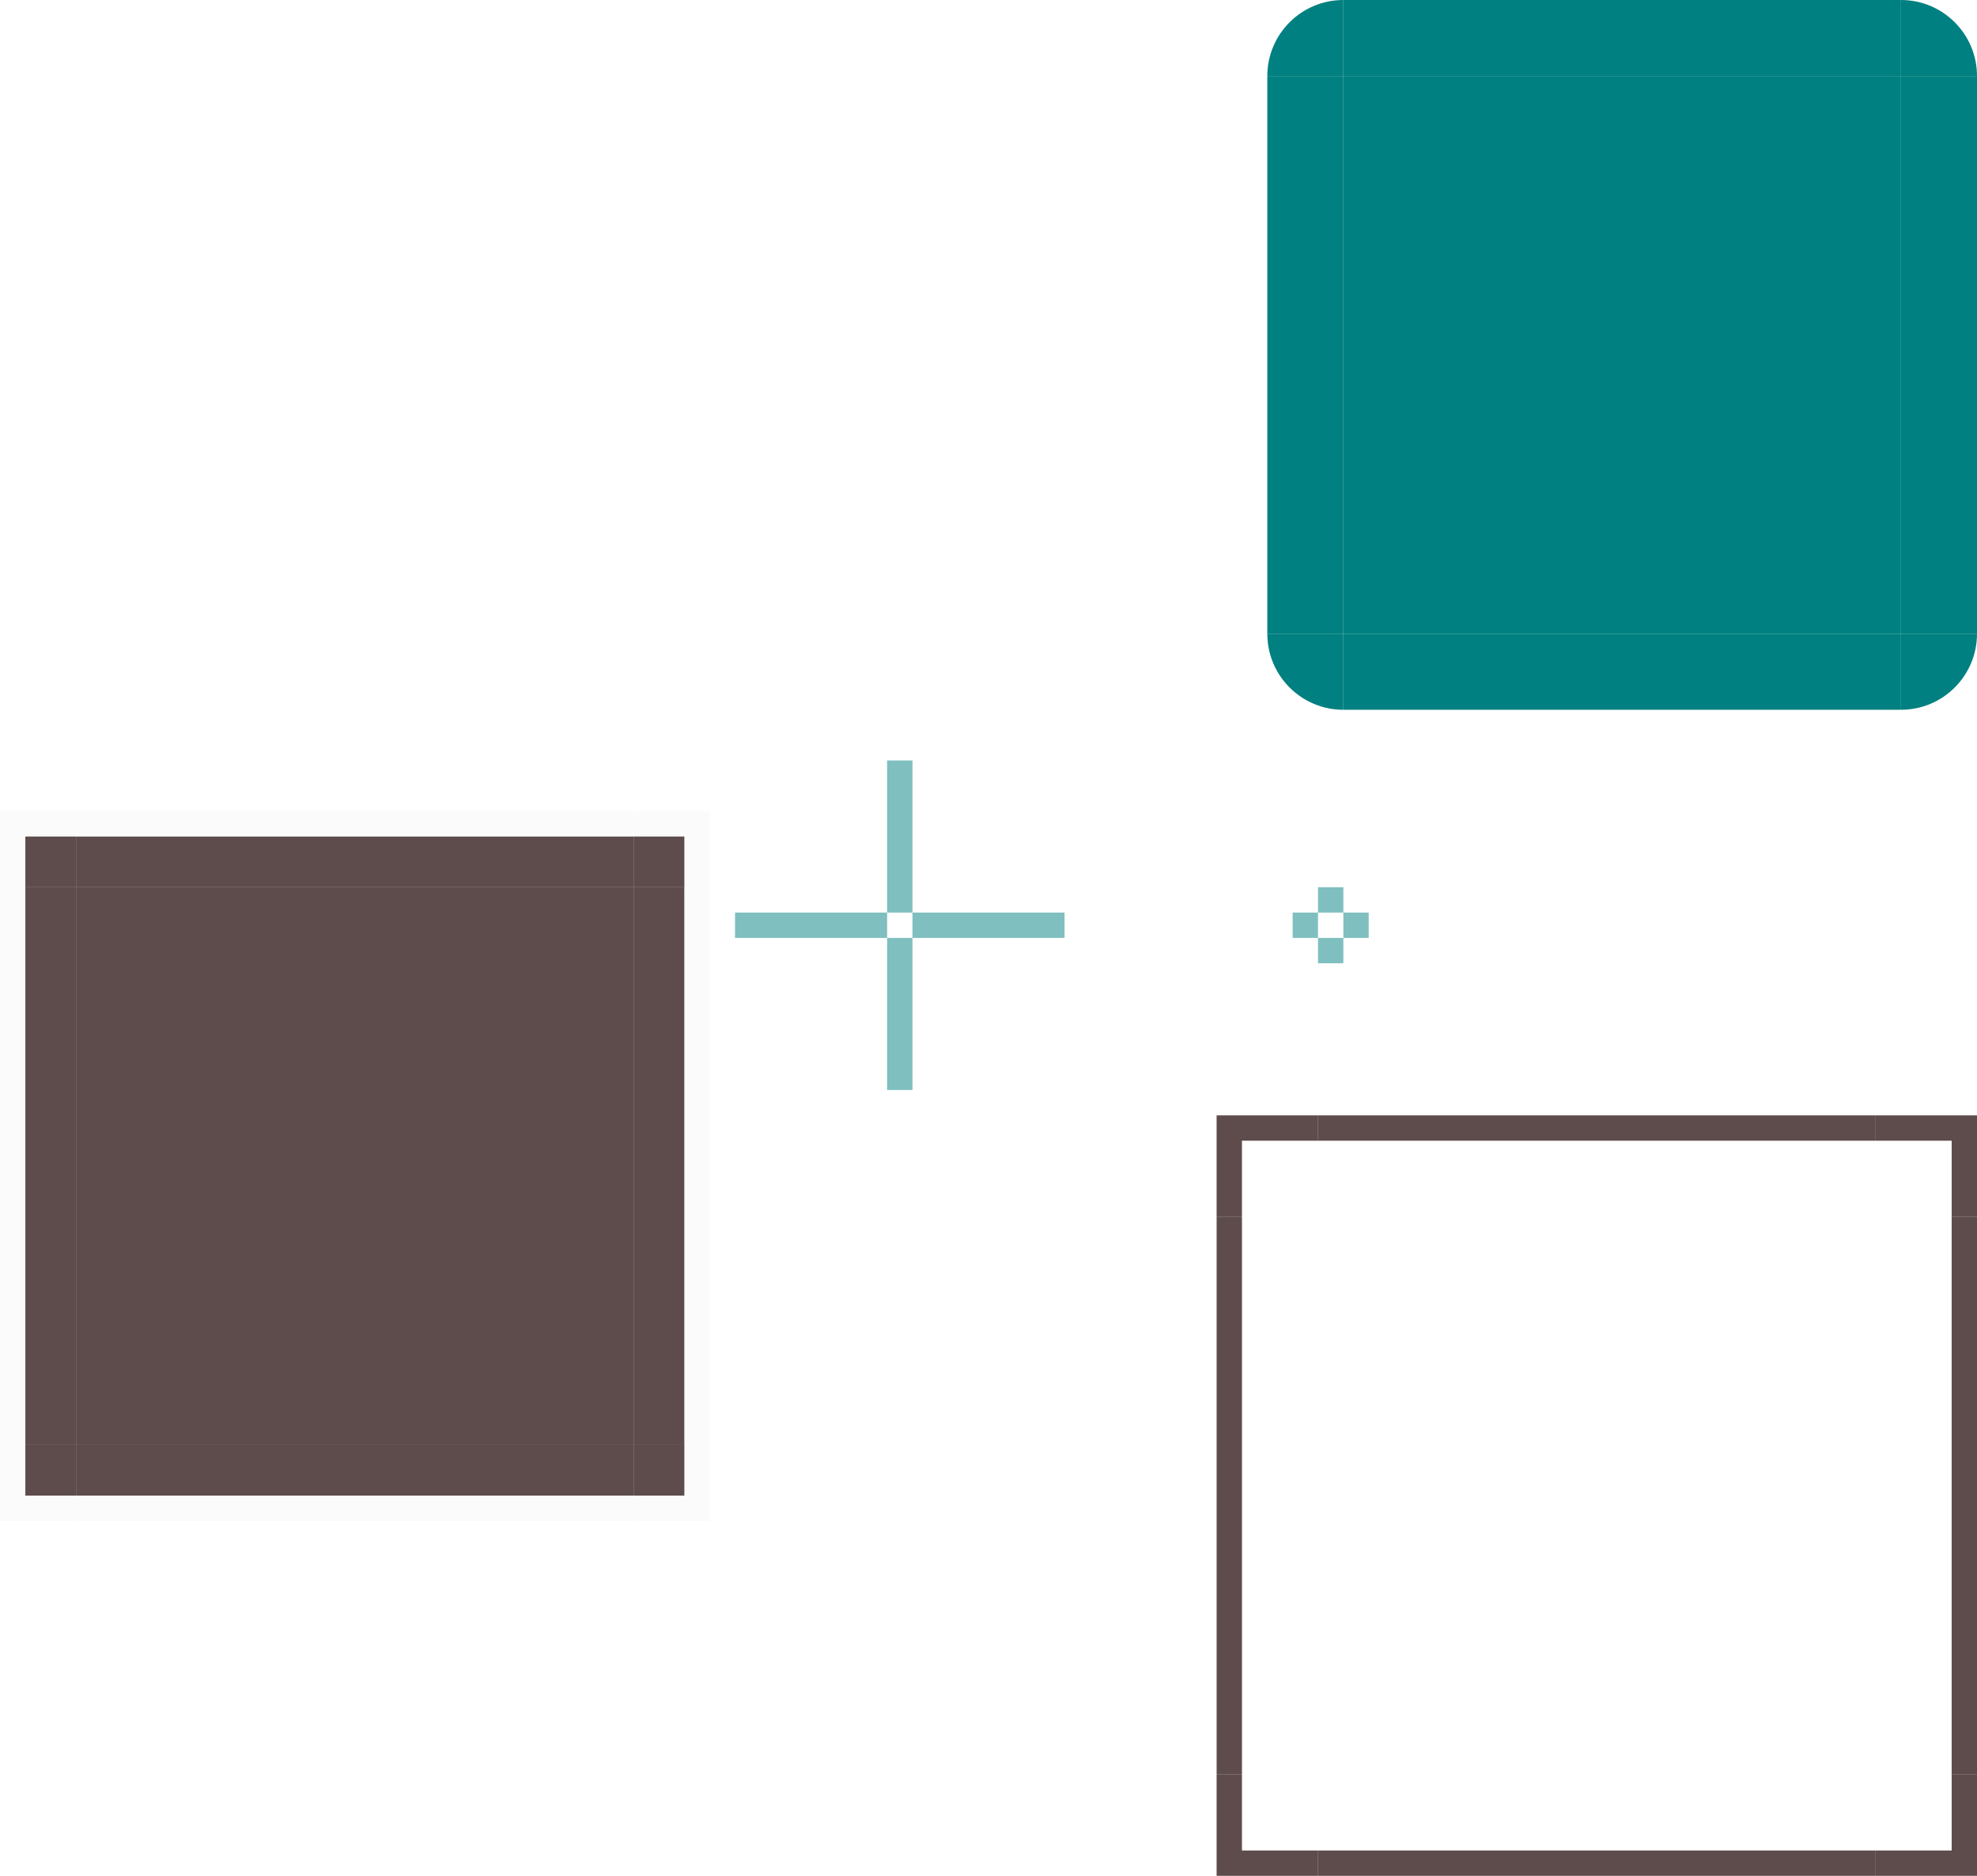
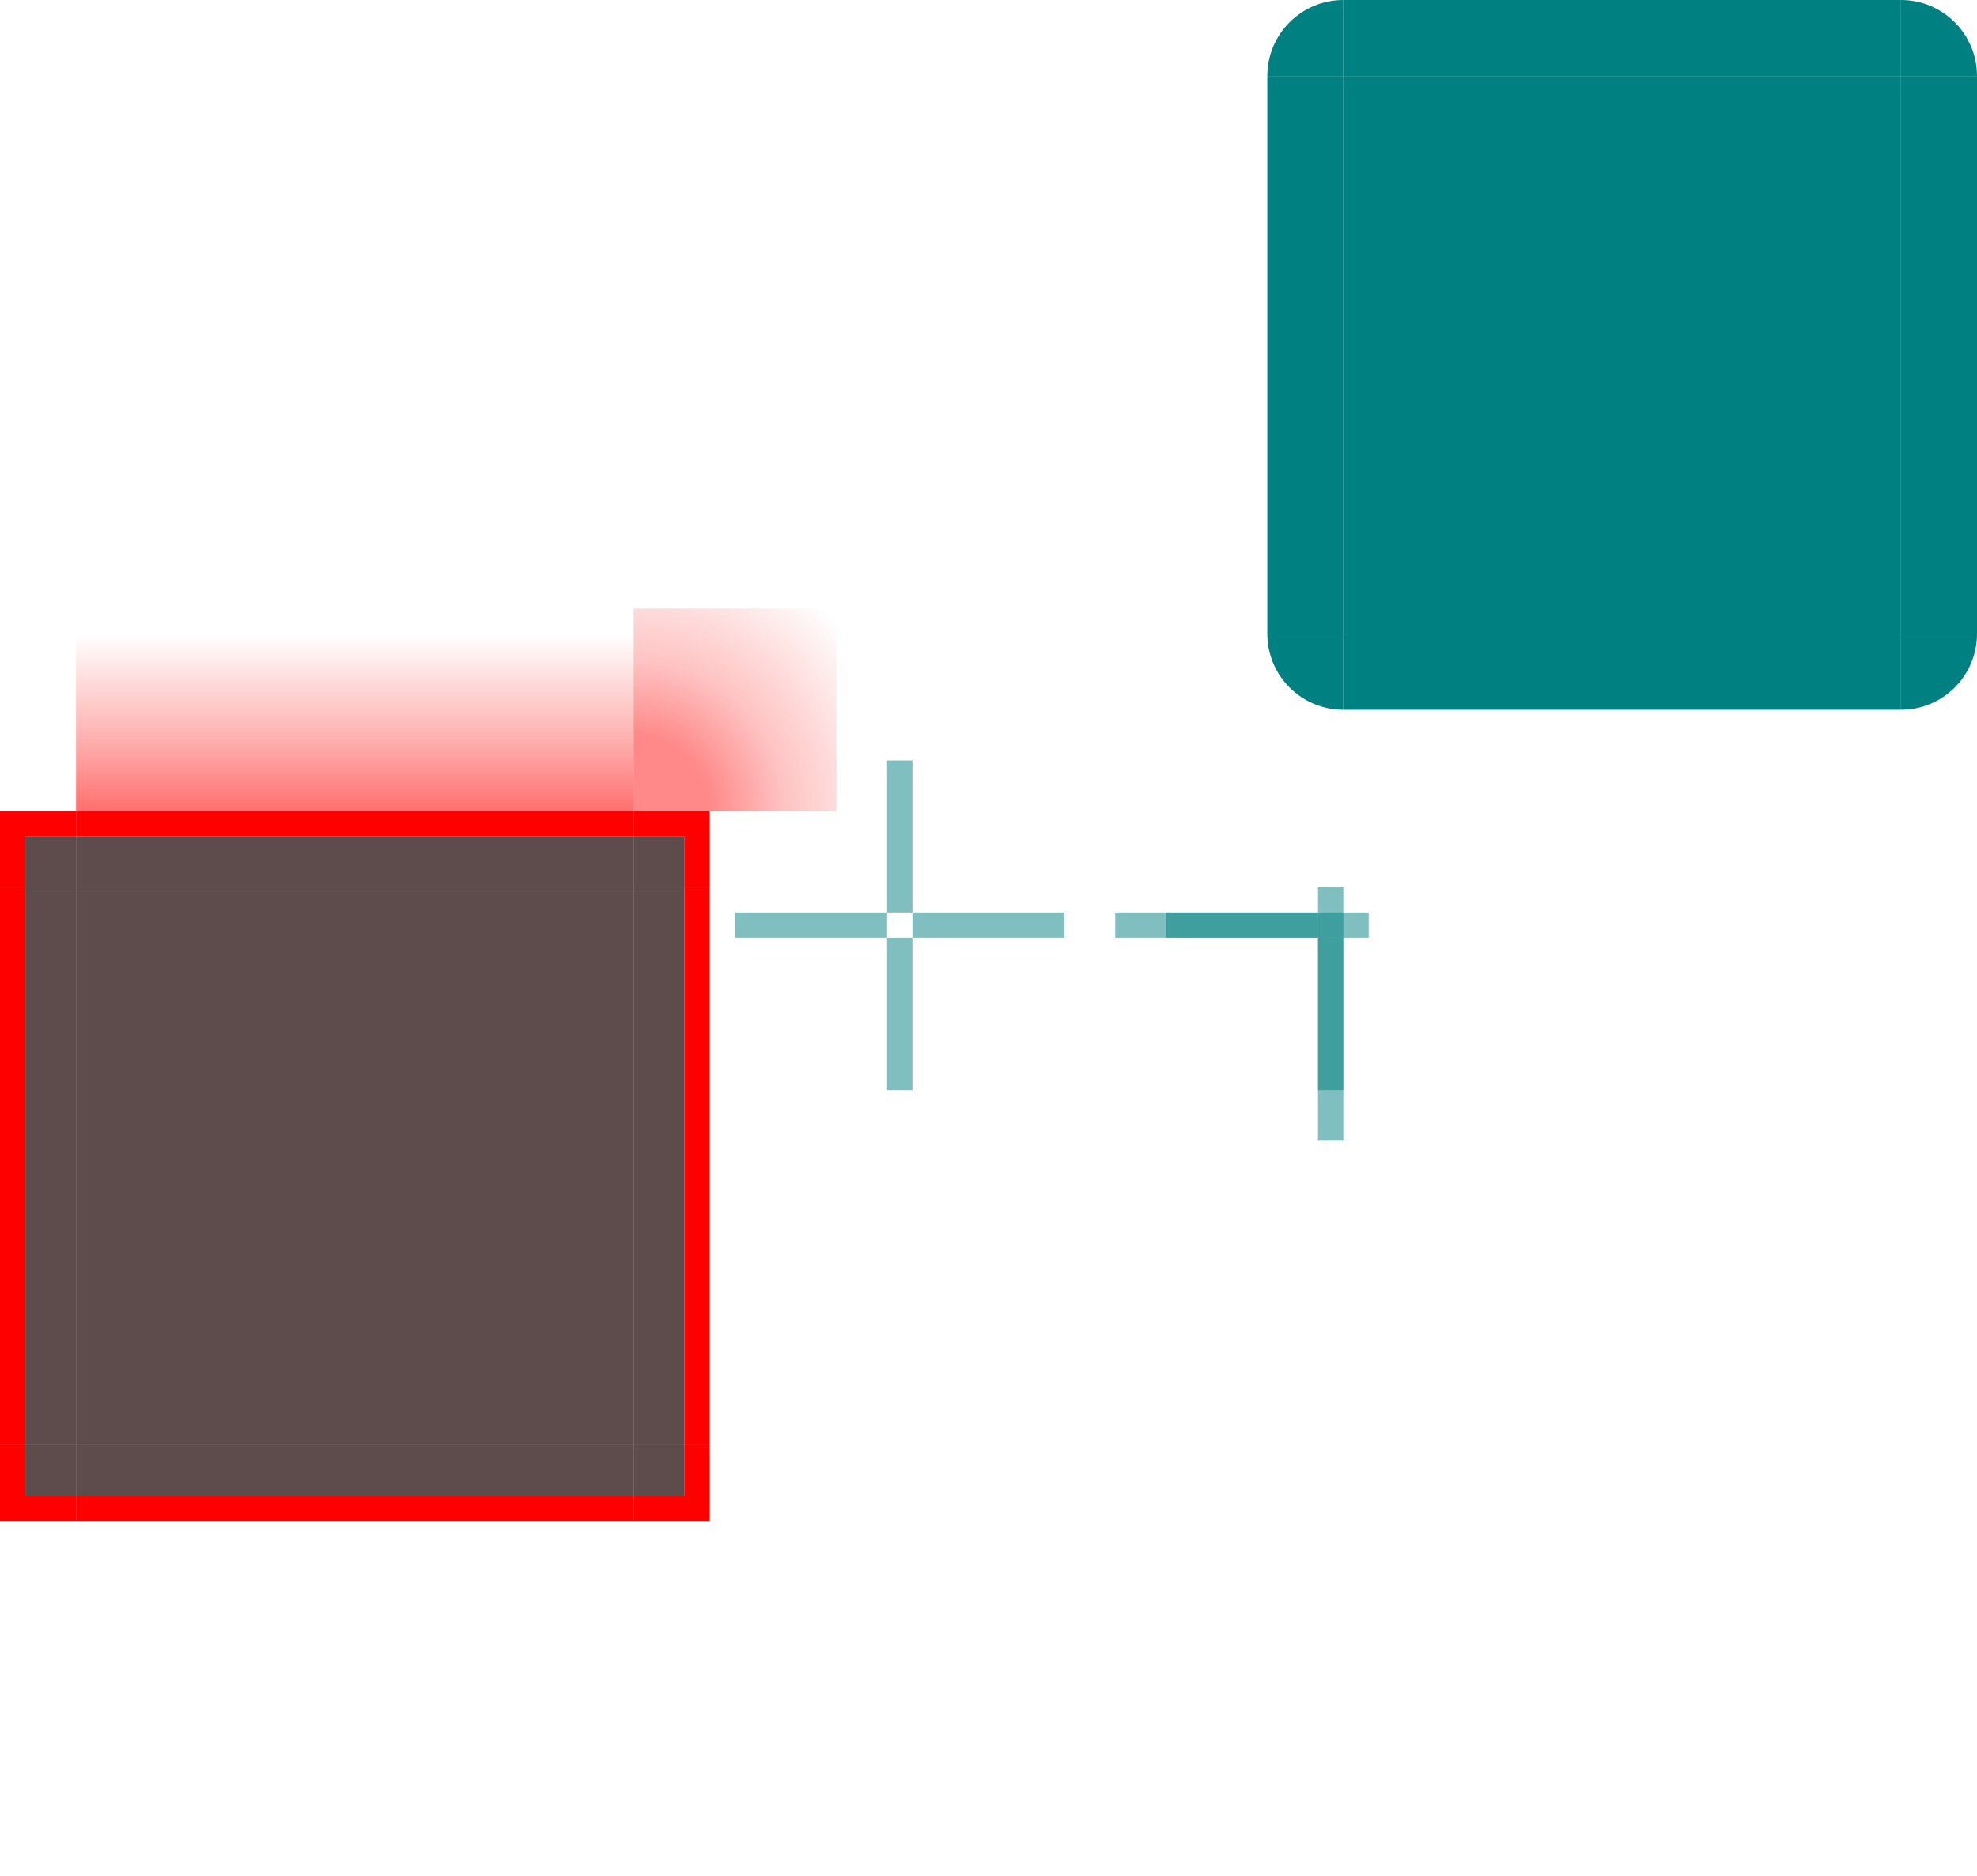
<svg xmlns="http://www.w3.org/2000/svg" xmlns:xlink="http://www.w3.org/1999/xlink" width="78" height="74" id="svg3642" version="1.0" viewBox="0 0 78 74">
  <defs id="defs3644">
    <linearGradient id="swatch8">
      <stop style="stop-color:#000000;stop-opacity:1;" offset="0" id="stop8" />
    </linearGradient>
    <linearGradient id="linearGradient1008">
      <stop style="stop-color:#000000;stop-opacity:1;" offset="0" id="stop1006" />
    </linearGradient>
    <linearGradient id="linearGradient996">
      <stop style="stop-color:#000000;stop-opacity:1;" offset="0" id="stop994" />
    </linearGradient>
    <linearGradient id="linearGradient990">
      <stop style="stop-color:#000000;stop-opacity:1;" offset="0" id="stop988" />
    </linearGradient>
    <linearGradient id="linearGradient983">
      <stop style="stop-color:#000000;stop-opacity:1;" offset="0" id="stop981" />
    </linearGradient>
    <linearGradient id="linearGradient977">
      <stop style="stop-color:#000000;stop-opacity:1;" offset="0" id="stop975" />
    </linearGradient>
    <linearGradient id="edge">
      <stop style="stop-color:#7c7c7c;stop-opacity:1;" offset="0" id="stop4738-3" />
    </linearGradient>
    <linearGradient id="activeborder">
      <stop style="stop-color:#121212;stop-opacity:0.471;" offset="0" id="stop880" />
    </linearGradient>
    <linearGradient id="fill">
      <stop id="stop929" offset="0" style="stop-color:#121212;stop-opacity:0.902;" />
    </linearGradient>
+     <linearGradient id="dlgGlowBase">
+       <stop id="dlgStop1" offset="0" style="stop-color:#ff0000;stop-opacity:0.658;" />
+       <stop id="dlgStop2" offset="0.444" style="stop-color:#ff0000;stop-opacity:0.333;" />
+       <stop id="dlgStop3" offset="1" style="stop-color:#ff0000;stop-opacity:0;" />
+     </linearGradient>
+     <linearGradient id="dlgGlowRadBase">
+       <stop style="stop-color:#ff0000;stop-opacity:0.659;" offset="0" id="dlgRStop1" />
+       <stop style="stop-color:#ff0000;stop-opacity:0.659;" offset="0.273" id="dlgRStop2" />
+       <stop style="stop-color:#ff0000;stop-opacity:0.333;" offset="0.545" id="dlgRStop3" />
+       <stop style="stop-color:#ff0000;stop-opacity:0;" offset="1" id="dlgRStop4" />
+     </linearGradient>
+     <linearGradient xlink:href="#dlgGlowBase" id="dlgGlowLinear" x1="183.128" y1="299.676" x2="183.128" y2="291.676" gradientUnits="userSpaceOnUse" />
+     <radialGradient xlink:href="#dlgGlowRadBase" id="dlgGlowRadial" cx="217.128" cy="310.676" fx="217.128" fy="310.676" r="5.5" gradientUnits="userSpaceOnUse" gradientTransform="matrix(1.999995,0,0,2.000002,-217.1262,-310.6762)" />
  </defs>
  <g id="layer1" transform="translate(-138.1277,-276.6759)">
    <rect style="opacity:1;fill:#008080;fill-opacity:1;fill-rule:nonzero;stroke:none;stroke-width:6.444;stroke-linecap:square;stroke-miterlimit:4;stroke-dasharray:none;stroke-dashoffset:0;stroke-opacity:1" class="ColorScheme-ViewBackground" id="mask-center" width="22" height="22" x="191.128" y="279.676" ry="0" />
    <rect style="opacity:1;fill:#008080;fill-opacity:1;fill-rule:nonzero;stroke:none;stroke-width:8.197;stroke-linecap:square;stroke-miterlimit:4;stroke-dasharray:none;stroke-dashoffset:0;stroke-opacity:1" id="mask-left" class="ColorScheme-Background" width="3" height="22" x="188.128" y="279.676" />
    <rect y="279.676" x="213.128" height="22" width="3" class="ColorScheme-Background" id="mask-right" style="opacity:1;fill:#008080;fill-opacity:1;fill-rule:nonzero;stroke:none;stroke-width:8.197;stroke-linecap:square;stroke-miterlimit:4;stroke-dasharray:none;stroke-dashoffset:0;stroke-opacity:1" />
    <rect y="-174.128" x="313.676" height="1" width="6" id="hint-bottom-margin" style="opacity:0.5;fill:#008080;fill-opacity:1;stroke:none;stroke-width:0.645" transform="rotate(90)" />
    <rect transform="rotate(90)" style="opacity:0.5;fill:#008080;fill-opacity:1;stroke:none;stroke-width:0.645" id="hint-left-margin" width="1" height="6" x="312.676" y="-173.128" />
-     <rect transform="rotate(90)" style="opacity:0.5;fill:#008080;fill-opacity:1;stroke:none;stroke-width:0.817" id="shadow-hint-bottom-margin" width="1" height="1" x="313.676" y="-191.128" />
-     <rect transform="rotate(90)" style="opacity:0.5;fill:#008080;fill-opacity:1;stroke:none;stroke-width:0.817" id="shadow-hint-right-margin" width="1" height="1" x="312.676" y="-192.128" />
-     <rect y="-190.128" x="312.676" height="1" width="1" id="shadow-hint-left-margin" style="opacity:0.5;fill:#008080;fill-opacity:1;stroke:none;stroke-width:0.817" transform="rotate(90)" />
-     <rect y="-191.128" x="311.676" height="1" width="1" id="shadow-hint-top-margin" style="opacity:0.5;fill:#008080;fill-opacity:1;stroke:none;stroke-width:0.817" transform="rotate(90)" />
+     <rect transform="rotate(90)" style="opacity:0.5;fill:#008080;fill-opacity:1;stroke:none;stroke-width:0.817" id="shadow-hint-bottom-margin" width="8" height="1" x="313.676" y="-191.128" />
+     <rect transform="rotate(90)" style="opacity:0.5;fill:#008080;fill-opacity:1;stroke:none;stroke-width:0.817" id="shadow-hint-right-margin" width="1" height="8" x="312.676" y="-192.128" />
+     <rect y="-190.128" x="312.676" height="8" width="1" id="shadow-hint-left-margin" style="opacity:0.5;fill:#008080;fill-opacity:1;stroke:none;stroke-width:0.817" transform="rotate(90)" />
+     <rect y="-191.128" x="311.676" height="1" width="8" id="shadow-hint-top-margin" style="opacity:0.5;fill:#008080;fill-opacity:1;stroke:none;stroke-width:0.817" transform="rotate(90)" />
    <rect transform="rotate(90)" style="opacity:0.5;fill:#008080;fill-opacity:1;stroke:none;stroke-width:0.646" id="hint-top-margin" width="6" height="1" x="306.676" y="-174.128" />
    <rect y="-180.128" x="312.676" height="6" width="1" id="hint-right-margin" style="opacity:0.5;fill:#008080;fill-opacity:1;stroke:none;stroke-width:0.645" transform="rotate(90)" />
    <rect style="opacity:0.7;fill:#1a0000;fill-opacity:1;stroke:none;stroke-width:0.32" id="center" width="22" height="22" x="141.128" y="311.676" />
    <use x="0" y="0" xlink:href="#top" id="bottom" transform="matrix(1,0,0,-1,-5.3395482e-6,645.3518)" />
    <use x="0" y="0" xlink:href="#top" id="right" transform="rotate(90,152.1277,322.6759)" />
    <use x="0" y="0" xlink:href="#top" id="left" transform="rotate(-90,152.1277,322.6759)" />
    <use x="0" y="0" xlink:href="#topright" id="topleft" transform="matrix(-1,0,0,1,304.2554,-1.413501e-5)" />
    <use x="0" y="0" xlink:href="#topright" id="bottomright" transform="matrix(1,0,0,-1,-1.7872853e-5,645.3518)" />
    <use x="0" y="0" xlink:href="#topright" id="bottomleft" transform="rotate(180,152.1277,322.6759)" />
    <path style="opacity:1;fill:#008080;fill-opacity:1;stroke-linecap:square;stroke-linejoin:round;paint-order:markers stroke fill" id="mask-topright" d="m 213.128,276.676 a 3,3 0 0 1 3,3 h -3 z" />
    <path style="opacity:1;fill:#008080;fill-opacity:1;stroke-linecap:square;stroke-linejoin:round;paint-order:markers stroke fill" id="mask-topleft" d="m -191.128,276.676 a 3,3 0 0 1 3,3 h -3 z" transform="scale(-1,1)" />
    <path style="opacity:1;fill:#008080;fill-opacity:1;stroke-linecap:square;stroke-linejoin:round;paint-order:markers stroke fill" id="mask-bottomright" d="m 213.128,-304.676 a 3,3 0 0 1 3,3 h -3 z" transform="scale(1,-1)" />
    <path style="opacity:1;fill:#008080;fill-opacity:1;stroke-linecap:square;stroke-linejoin:round;paint-order:markers stroke fill" id="mask-bottomleft" d="m -191.128,-304.676 a 3,3 0 0 1 3,3 h -3 z" transform="scale(-1)" />
    <rect style="opacity:1;fill:none;fill-opacity:1;fill-rule:nonzero;stroke:none;stroke-width:6.444;stroke-linecap:square;stroke-miterlimit:4;stroke-dasharray:none;stroke-dashoffset:0;stroke-opacity:1" class="ColorScheme-ViewBackground" id="shadow-center" width="22" height="22" x="190.128" y="324.676" ry="0" />
    <use x="0" y="0" xlink:href="#shadow-top" id="shadow-bottom" transform="matrix(1,0,0,-1,-6.6650806e-6,671.3518)" />
    <use x="0" y="0" xlink:href="#shadow-top" id="shadow-right" transform="rotate(90,201.1277,335.6759)" />
    <use x="0" y="0" xlink:href="#shadow-top" id="shadow-left" transform="rotate(-90,201.1277,335.6759)" />
    <rect style="fill:#008080;fill-opacity:1;fill-rule:nonzero;stroke:none;stroke-width:8.197;stroke-linecap:square;stroke-miterlimit:4;stroke-dasharray:none;stroke-dashoffset:0;stroke-opacity:1" class="ColorScheme-Background" id="mask-top" width="3" height="22" x="-279.676" y="191.128" transform="rotate(-90)" />
    <rect style="fill:#008080;fill-opacity:1;fill-rule:nonzero;stroke:none;stroke-width:8.197;stroke-linecap:square;stroke-miterlimit:4;stroke-dasharray:none;stroke-dashoffset:0;stroke-opacity:1" class="ColorScheme-Background" id="mask-bottom" width="3" height="22" x="-304.676" y="191.128" transform="rotate(-90)" />
    <g id="top">
      <rect style="opacity:0.7;fill:#1a0000;fill-opacity:1;stroke:none;stroke-width:0.32" id="rect6" width="22" height="2" x="141.128" y="309.676" />
-       <rect style="opacity:0.2;fill:#ededed;fill-opacity:1;stroke:none;stroke-width:0.32" id="rect5" width="22" height="1" x="141.128" y="308.676" />
+       <rect style="opacity:1;fill:#ff0000;fill-opacity:1;stroke:none;stroke-width:0.32" id="rect5" width="22" height="1" x="141.128" y="308.676" />
    </g>
    <g id="topright" transform="translate(-15.99997,-10.99999)">
-       <path id="rect3" style="opacity:0.2;fill:#ededed;fill-opacity:1;stroke:none;stroke-width:0.32" d="m 179.128,319.676 v 1 h 2 v 2 h 1 v -3 z" />
+       <path id="rect3" style="opacity:1;fill:#ff0000;fill-opacity:1;stroke:none;stroke-width:0.32" d="m 179.128,319.676 v 1 h 2 v 2 h 1 v -3 z" />
      <rect style="opacity:0.7;fill:#1a0000;fill-opacity:1;stroke:none;stroke-width:0.32" id="rect1" width="2" height="2" x="179.128" y="320.676" />
    </g>
    <g id="shadow-top" transform="translate(-30.99997,9.999985)">
-       <rect style="fill:none;fill-opacity:1;fill-rule:nonzero;stroke:none;stroke-width:8.197;stroke-linecap:square;stroke-miterlimit:4;stroke-dasharray:none;stroke-dashoffset:0;stroke-opacity:1" class="ColorScheme-Background" id="rect4" width="3" height="22" x="-314.676" y="221.128" transform="rotate(-90)" />
-       <rect style="opacity:0.7;fill:#1a0000;fill-opacity:1;stroke-width:1" id="HERE" width="1" height="22" x="-311.676" y="221.128" transform="rotate(-90)" />
+       <rect style="fill:none;stroke-width:1;stroke-linecap:square;stroke-linejoin:round;stroke-opacity:0.33;paint-order:markers stroke fill" id="shadow_top_border" width="22" height="3" x="172.128" y="298.676" />
+       <rect style="opacity:1;fill:url(#dlgGlowLinear);stroke-width:1;stroke-linecap:square;stroke-linejoin:round;stroke-opacity:0.33;paint-order:markers stroke fill" id="shadow_top_glow" width="22" height="8" x="172.128" y="290.676" />
    </g>
    <g id="shadow-topright" transform="translate(-53.99997,-2.000022)">
-       <path id="rect2" style="opacity:0.7;fill:#1a0000;stroke-width:1;stroke-linecap:square;stroke-linejoin:round;paint-order:markers stroke fill;fill-opacity:1" d="m 266.128,322.676 v 1 h 3 v 3 h 1 v -4 z" />
-       <rect style="opacity:0.2;fill:none;stroke-width:1;stroke-linecap:square;stroke-linejoin:round;paint-order:markers stroke fill" id="rect8" width="3" height="3" x="266.128" y="323.676" />
+       <path id="rect2" style="opacity:0.7;fill:url(#dlgGlowRadial);fill-opacity:1;fill-rule:nonzero;stroke:none;stroke-width:6.444;stroke-linecap:square;stroke-miterlimit:4;stroke-dasharray:none;stroke-dashoffset:0;stroke-opacity:1" d="m 217.128,302.676 h 8 v 8 h -8 z" />
+       <rect style="fill:none;fill-opacity:1;fill-rule:nonzero;stroke:none" id="rect8" width="1" height="1" x="217.128" y="310.676" />
    </g>
    <use x="0" y="0" xlink:href="#shadow-topright" id="shadow-topleft" transform="matrix(-1,0,0,1,402.2554,-4.1827426e-8)" />
    <use x="0" y="0" xlink:href="#shadow-topright" id="shadow-bottomright" transform="matrix(1,0,0,-1,-3.3491943e-7,671.3518)" />
    <use x="0" y="0" xlink:href="#shadow-topright" id="shadow-bottomleft" transform="rotate(180,201.1277,335.6759)" />
  </g>
</svg>
